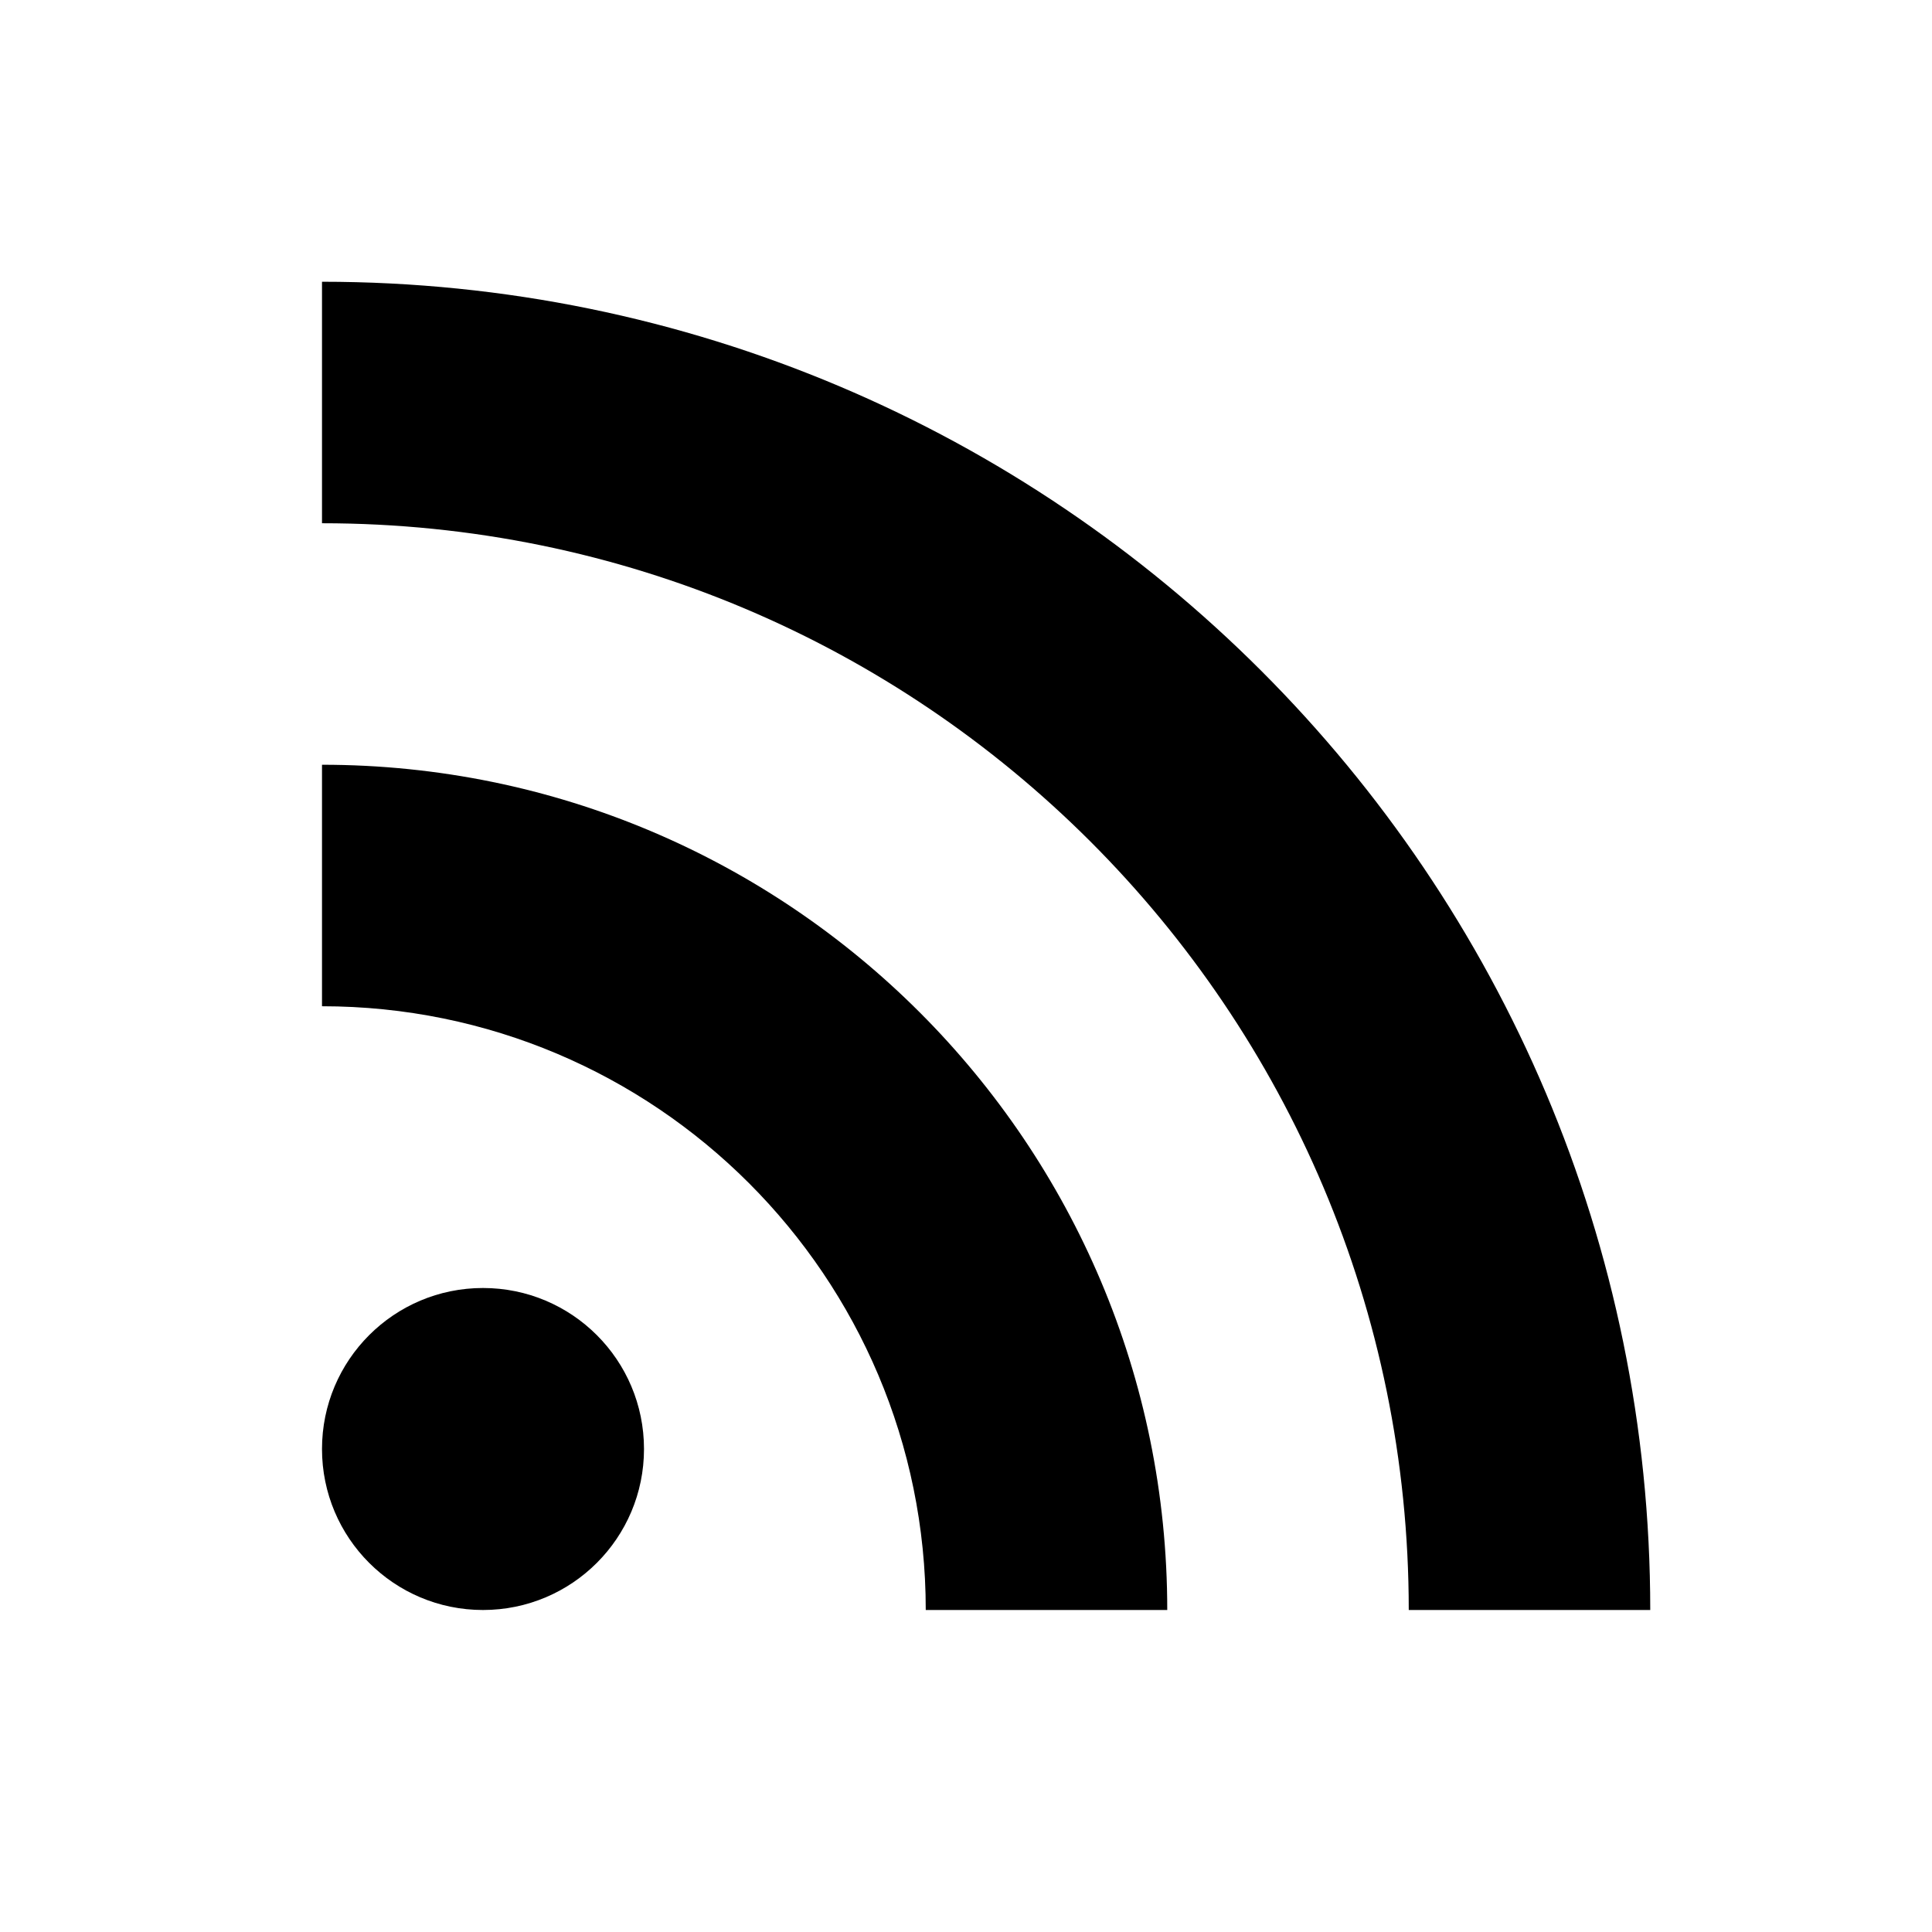
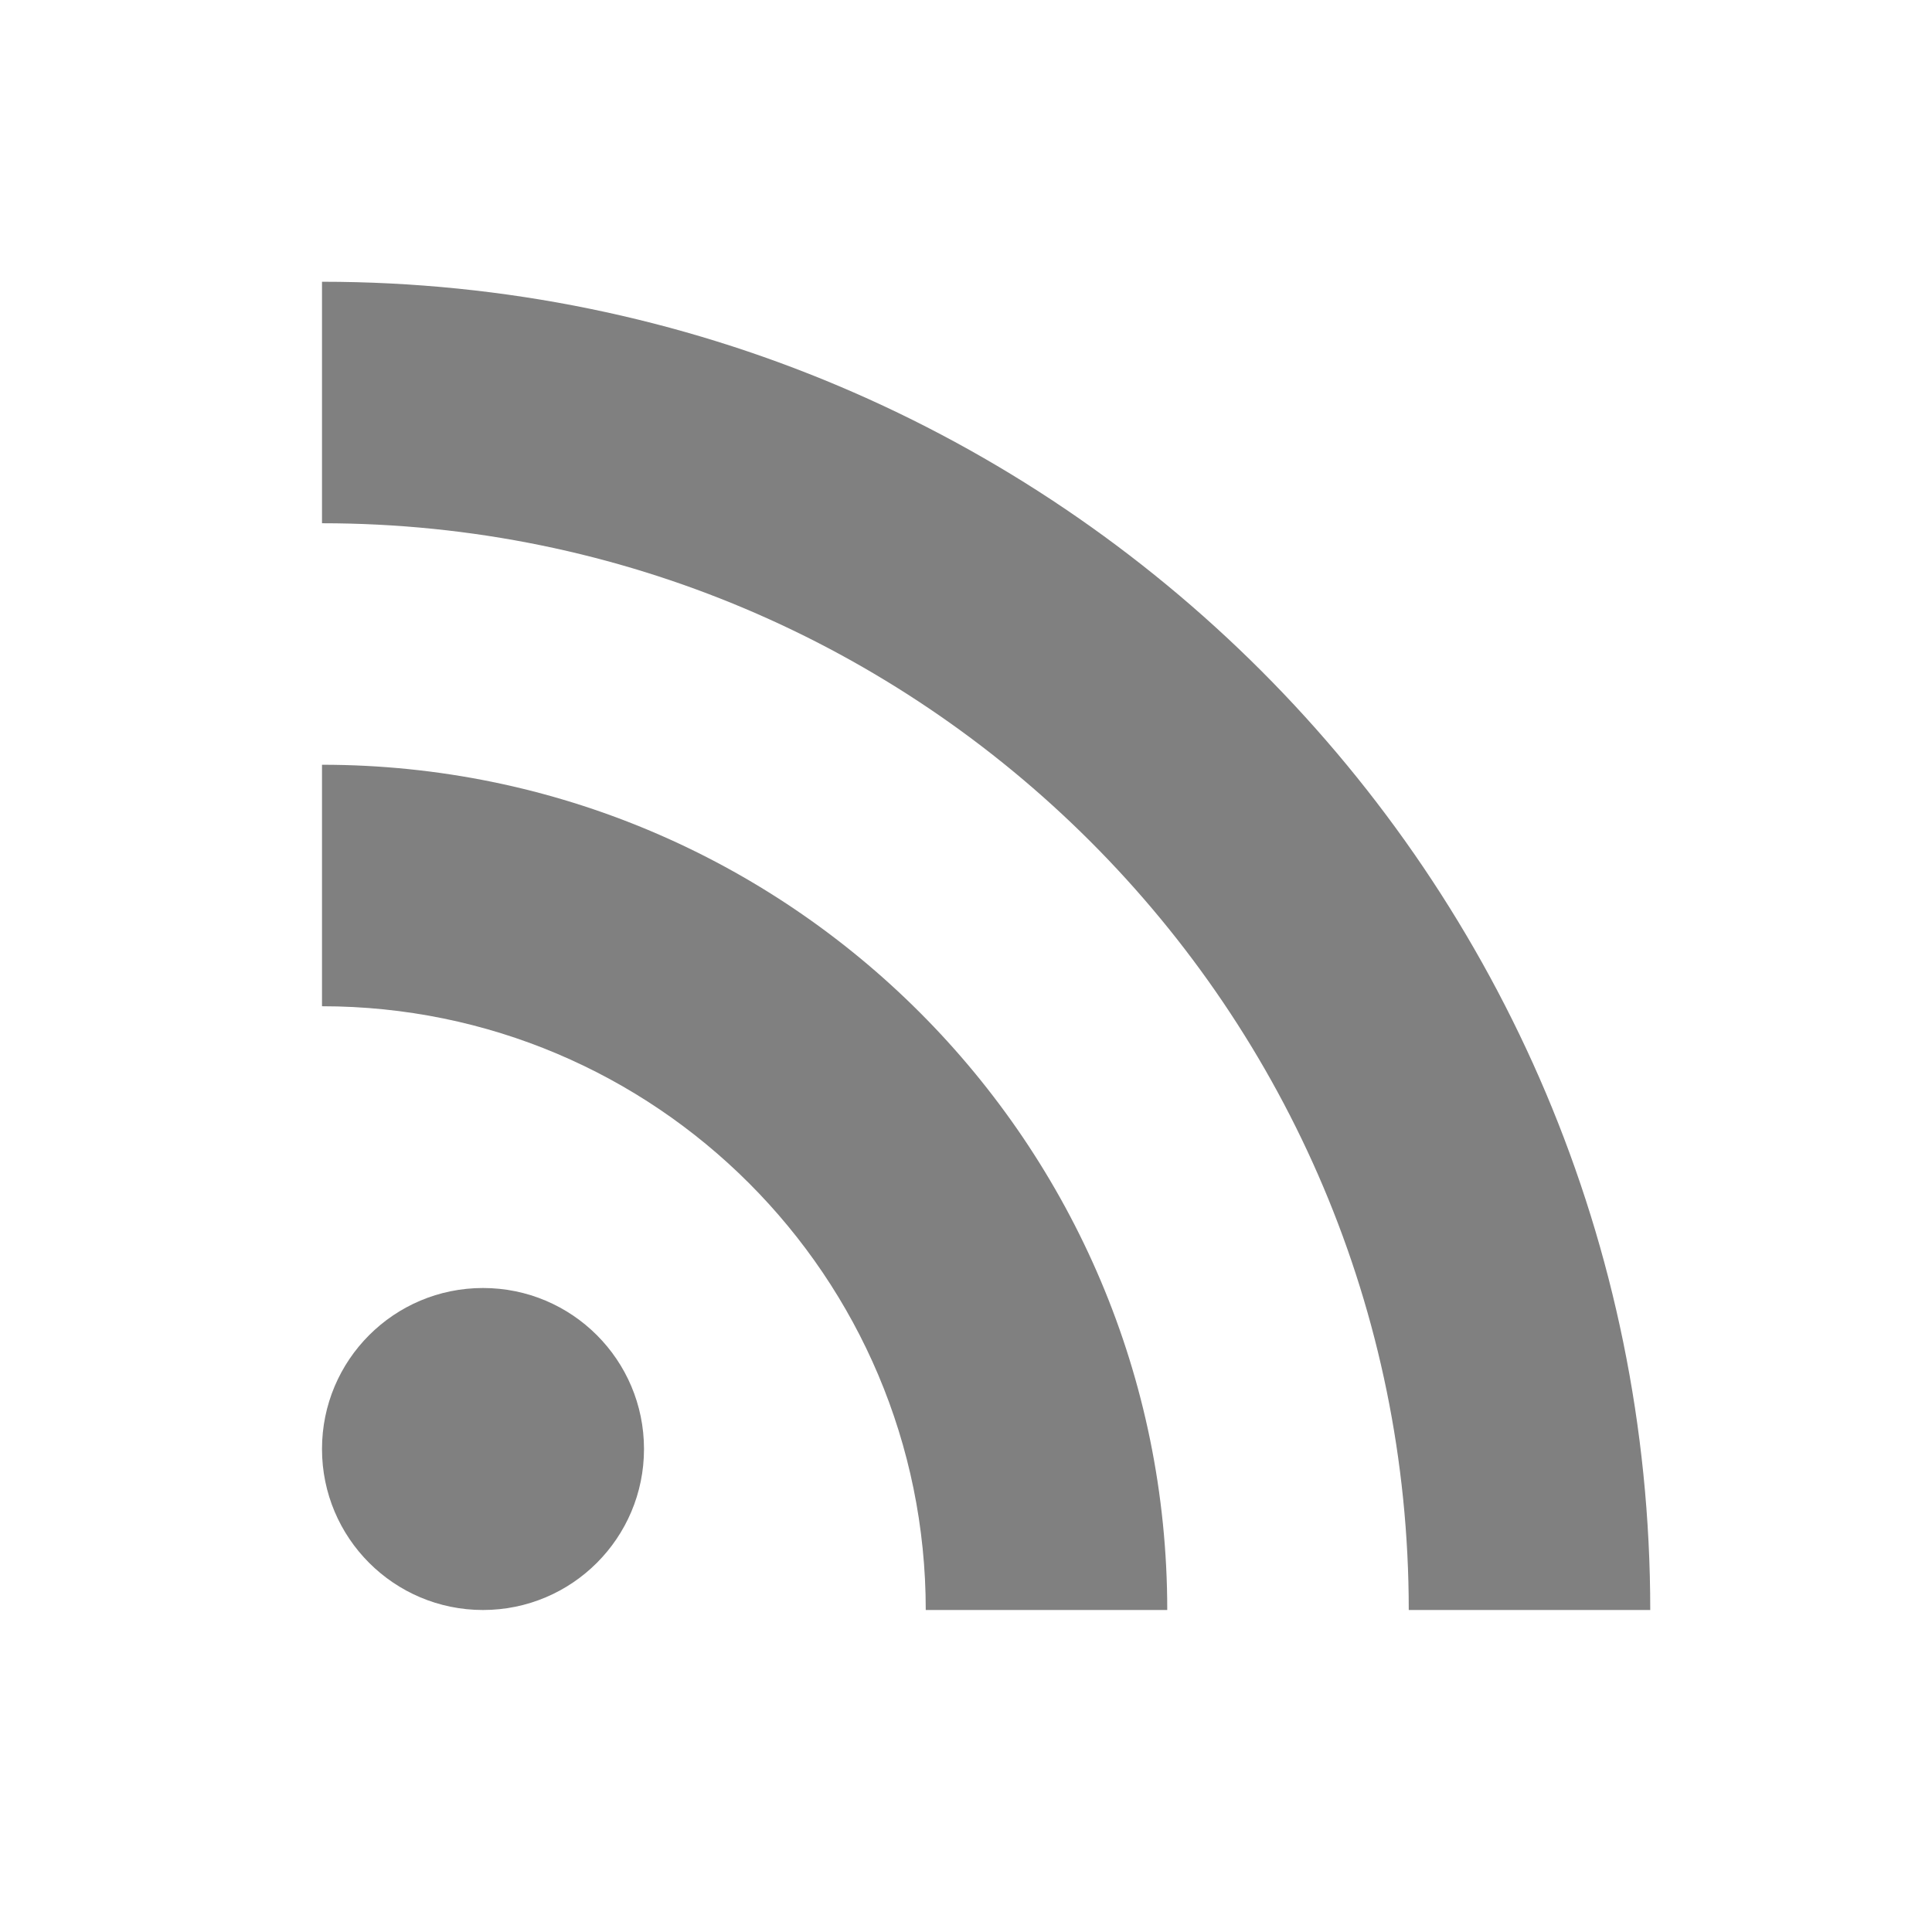
<svg xmlns="http://www.w3.org/2000/svg" version="1.1" x="0" y="0" width="24" height="24" viewBox="0, 0, 24, 24">
  <g id="Capa_1">
-     <path d="M6,20 C4.895,20 4,19.105 4,18 C4,16.895 4.895,16 6,16 C7.105,16 8,16.895 8,18 C8,19.105 7.105,20 6,20 z" fill="#000000" />
-     <path d="M4,9.5 C9.799,9.5 14.5,14.201 14.5,20 L11.5,20 C11.5,15.858 8.142,12.5 4,12.5 L4,9.5 z" fill="#000000" />
-     <path d="M4,3.5 C13.113,3.5 20.5,10.887 20.5,20 L17.5,20 C17.5,12.544 11.456,6.5 4,6.5 L4,3.5 z" fill="#000000" />
+     <path d="M6,20 C4.895,20 4,19.105 4,18 C4,16.895 4.895,16 6,16 C7.105,16 8,16.895 8,18 C8,19.105 7.105,20 6,20 z" fill="grey" />
+     <path d="M4,9.5 C9.799,9.5 14.5,14.201 14.5,20 L11.5,20 C11.5,15.858 8.142,12.5 4,12.5 L4,9.5 z" fill="grey" />
+     <path d="M4,3.5 C13.113,3.5 20.5,10.887 20.5,20 L17.5,20 C17.5,12.544 11.456,6.5 4,6.5 L4,3.5 z" fill="grey" />
  </g>
</svg>
